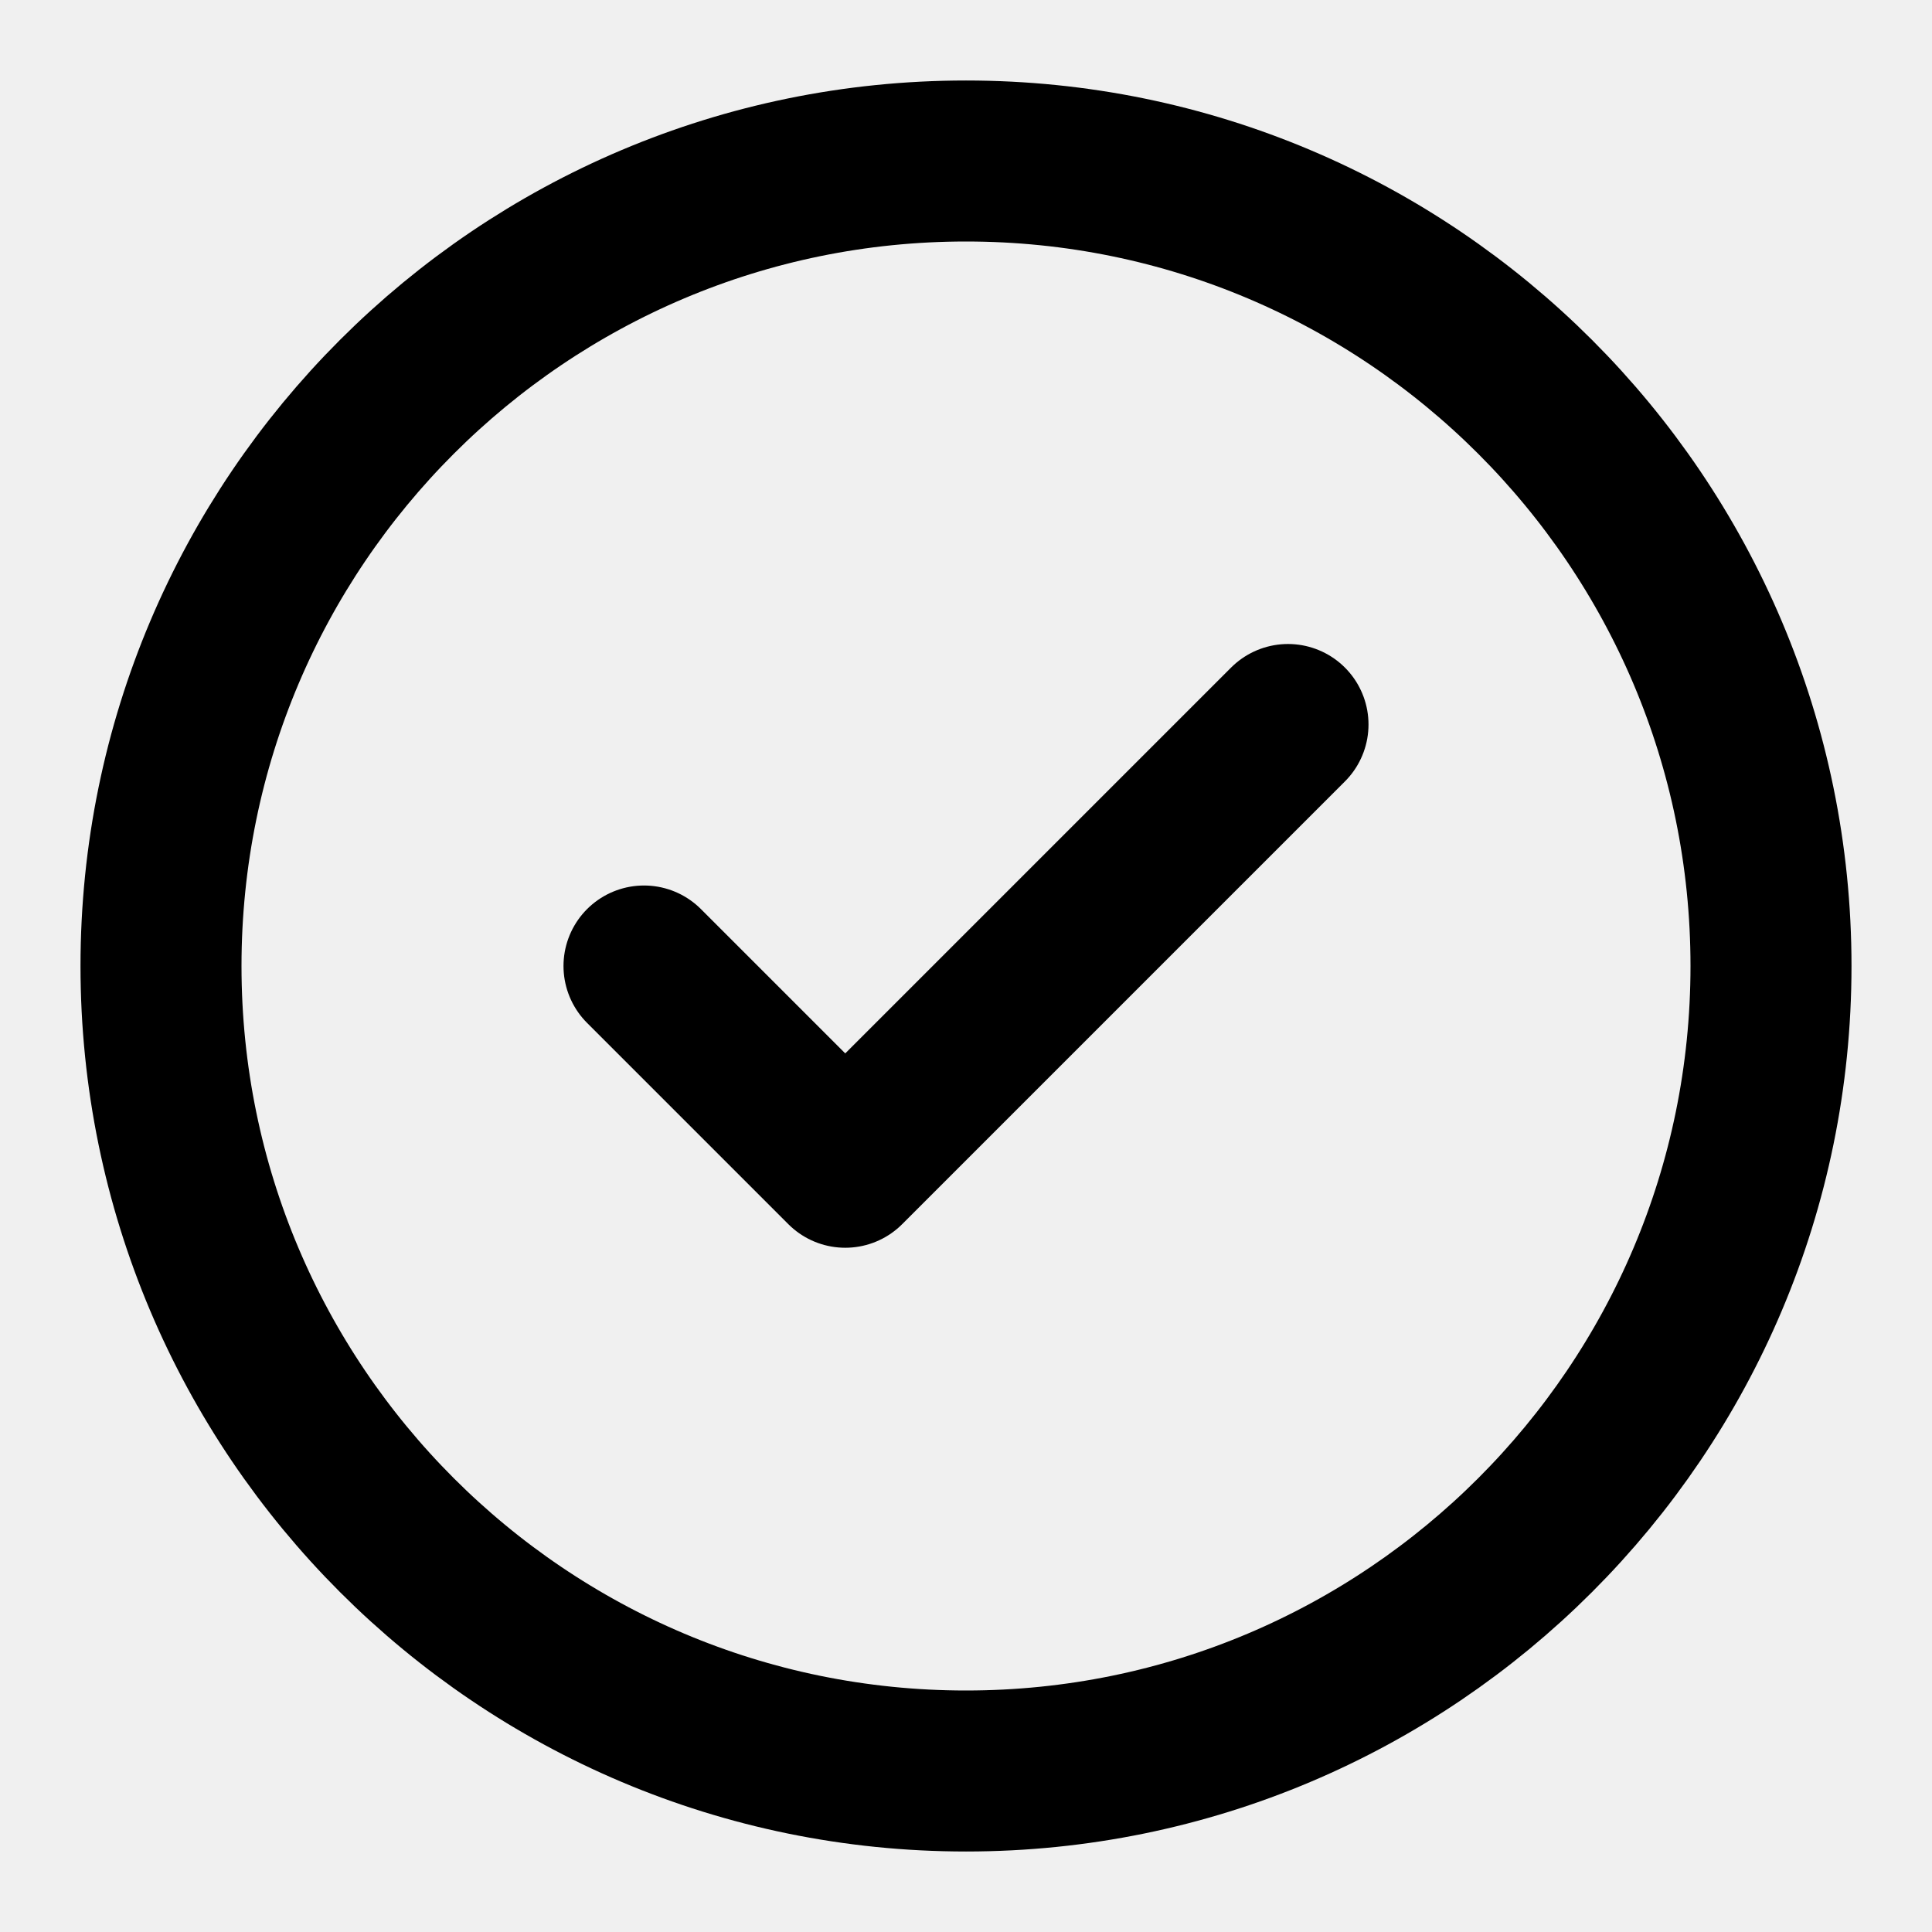
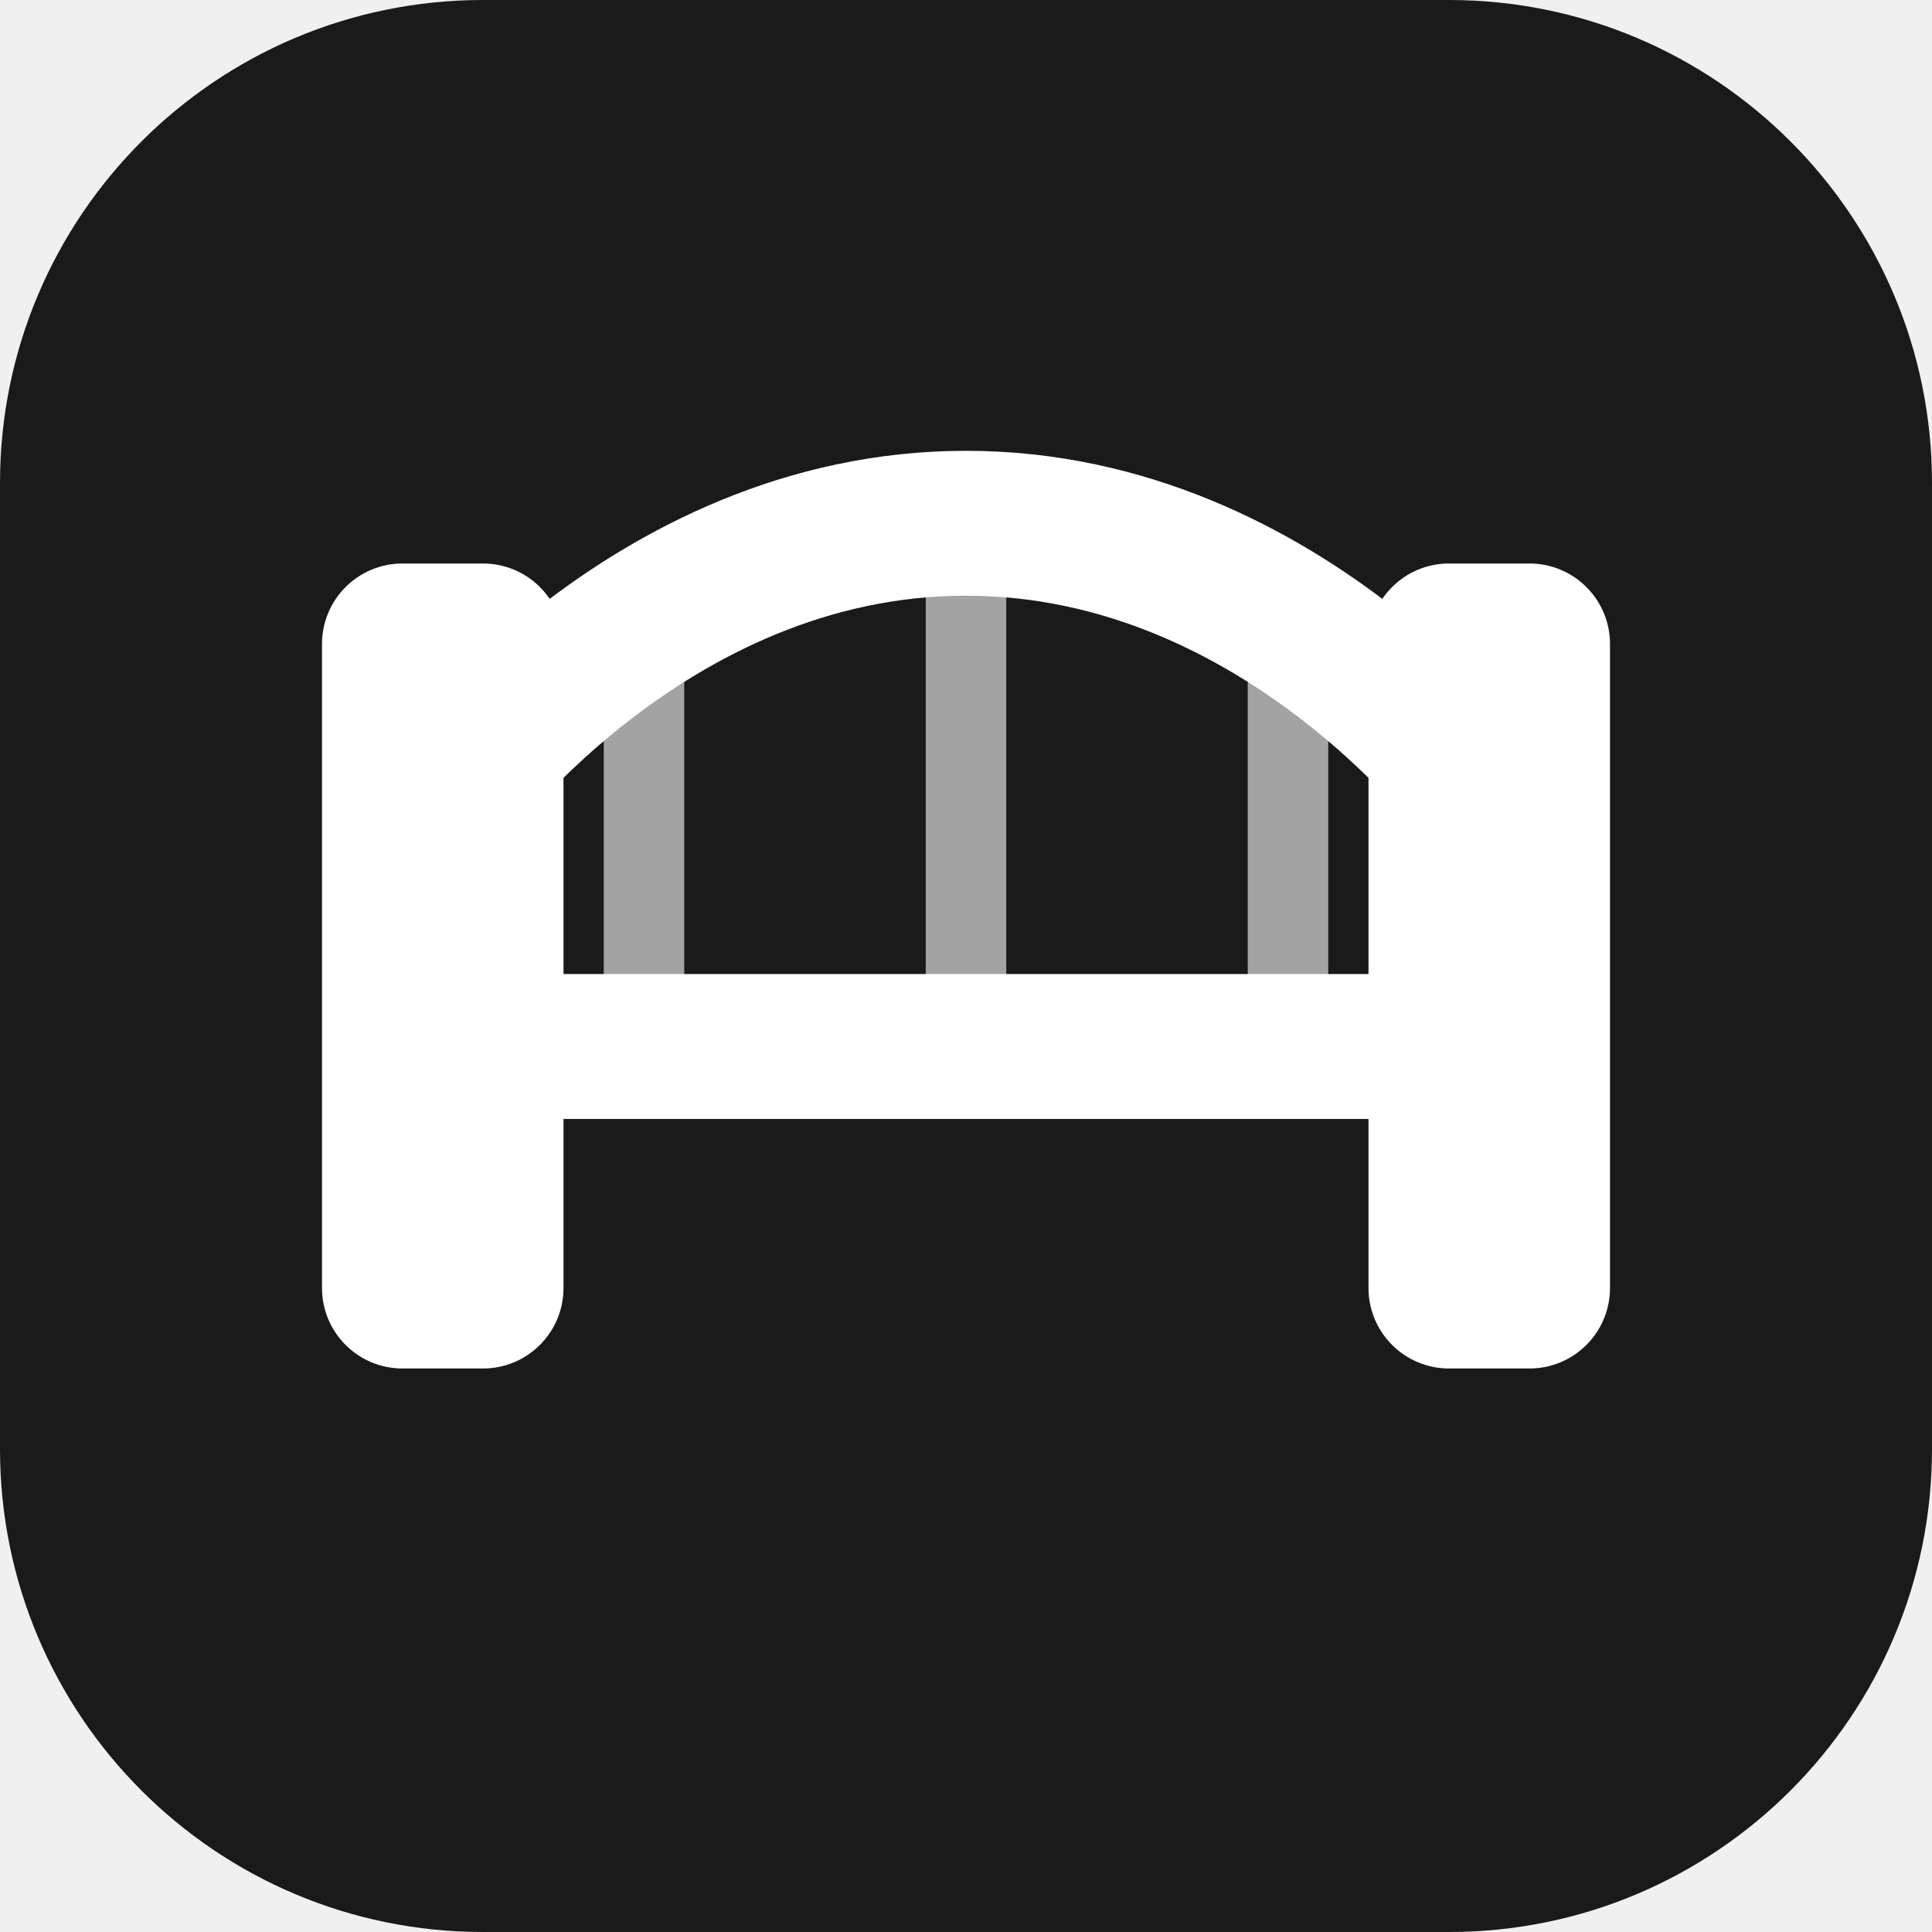
- <svg xmlns="http://www.w3.org/2000/svg" viewBox="0 0 24 24" fill="none" stroke="currentColor" stroke-width="2" stroke-linecap="round" stroke-linejoin="round">
-   <path d="M12 2C6.48 2 2 6.48 2 12s4.48 10 10 10 10-4.48 10-10S17.52 2 12 2z" />
-   <path d="m8 12 2.5 2.5L16 9" />
+ <svg xmlns="http://www.w3.org/2000/svg" width="24" height="24" viewBox="0 0 24 24" fill="none">
+   <rect width="24" height="24" rx="6" fill="#1A1A1A" />
+   <rect x="4" y="7" width="3" height="10" rx="1" fill="white" />
+   <rect x="17" y="7" width="3" height="10" rx="1" fill="white" />
+   <path d="M5.5 10C5.5 10 8 6.5 12 6.5S18.5 10 18.5 10" stroke="white" stroke-width="1.8" stroke-linecap="round" fill="none" />
+   <path d="M5.5 13h13" stroke="white" stroke-width="1.8" stroke-linecap="round" />
+   <path d="M8 13V8.5M12 13V6.5M16 13V8.5" stroke="white" stroke-width="1" stroke-linecap="round" opacity="0.6" />
</svg>
